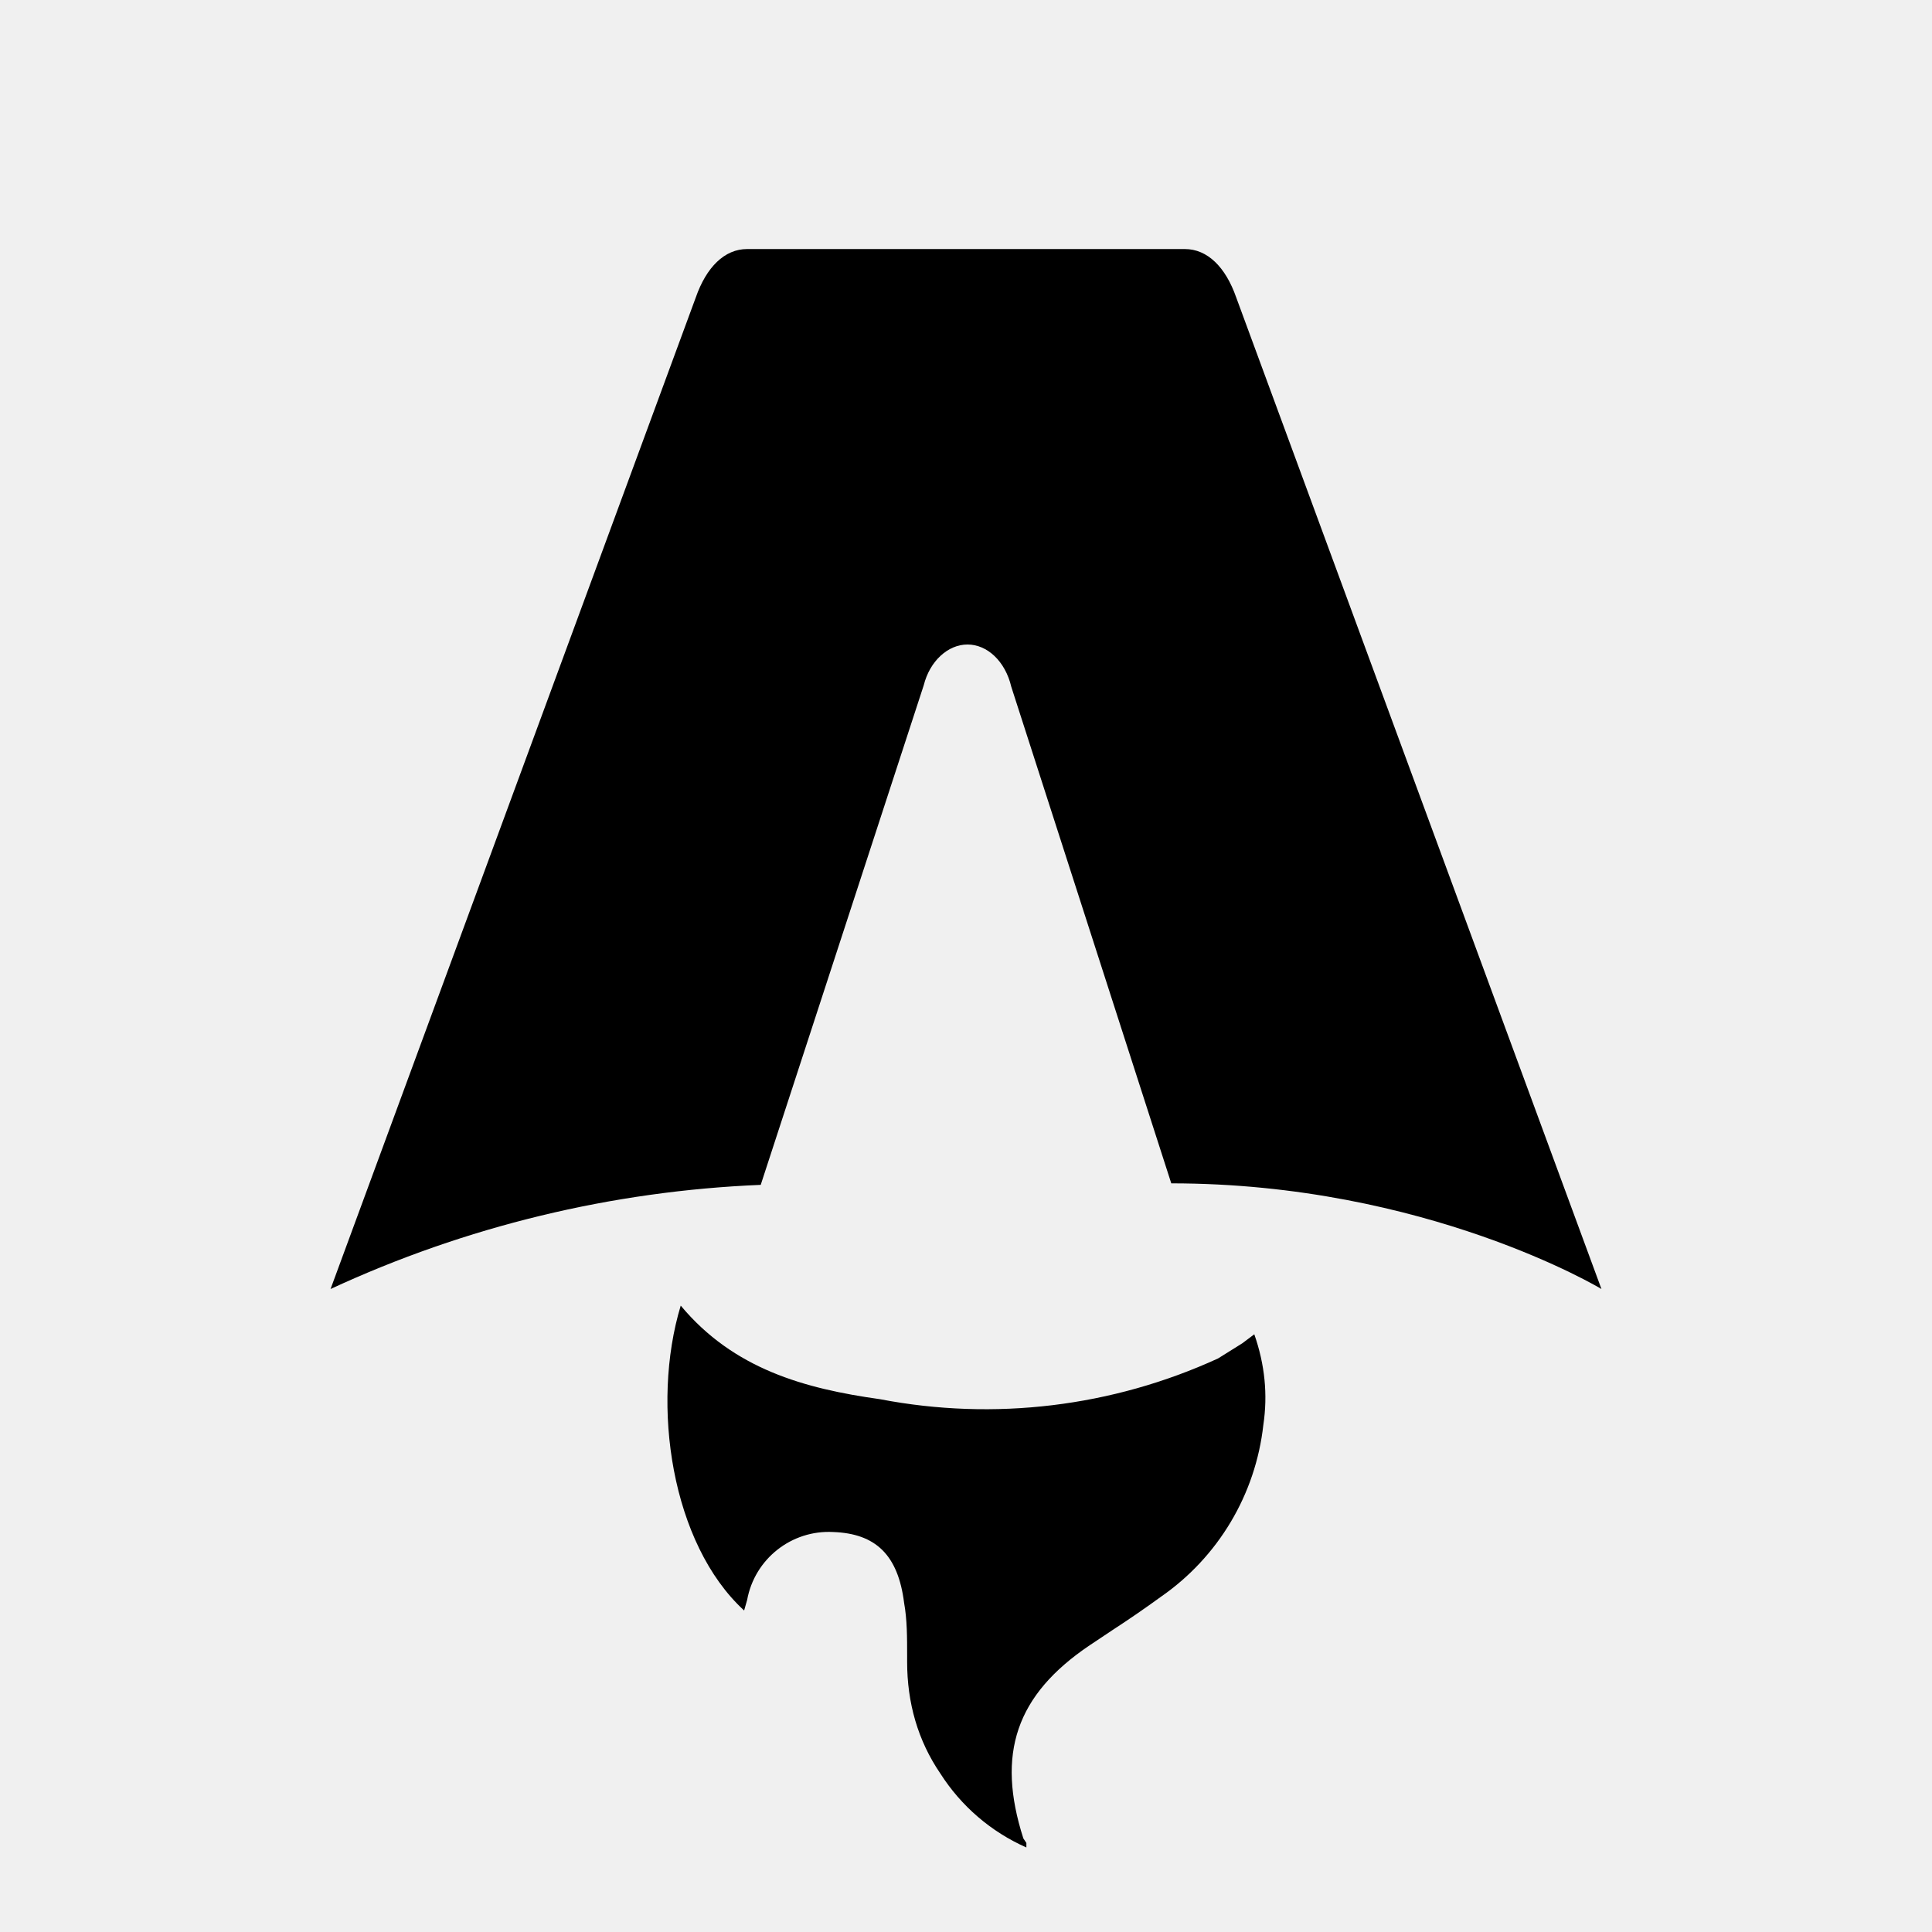
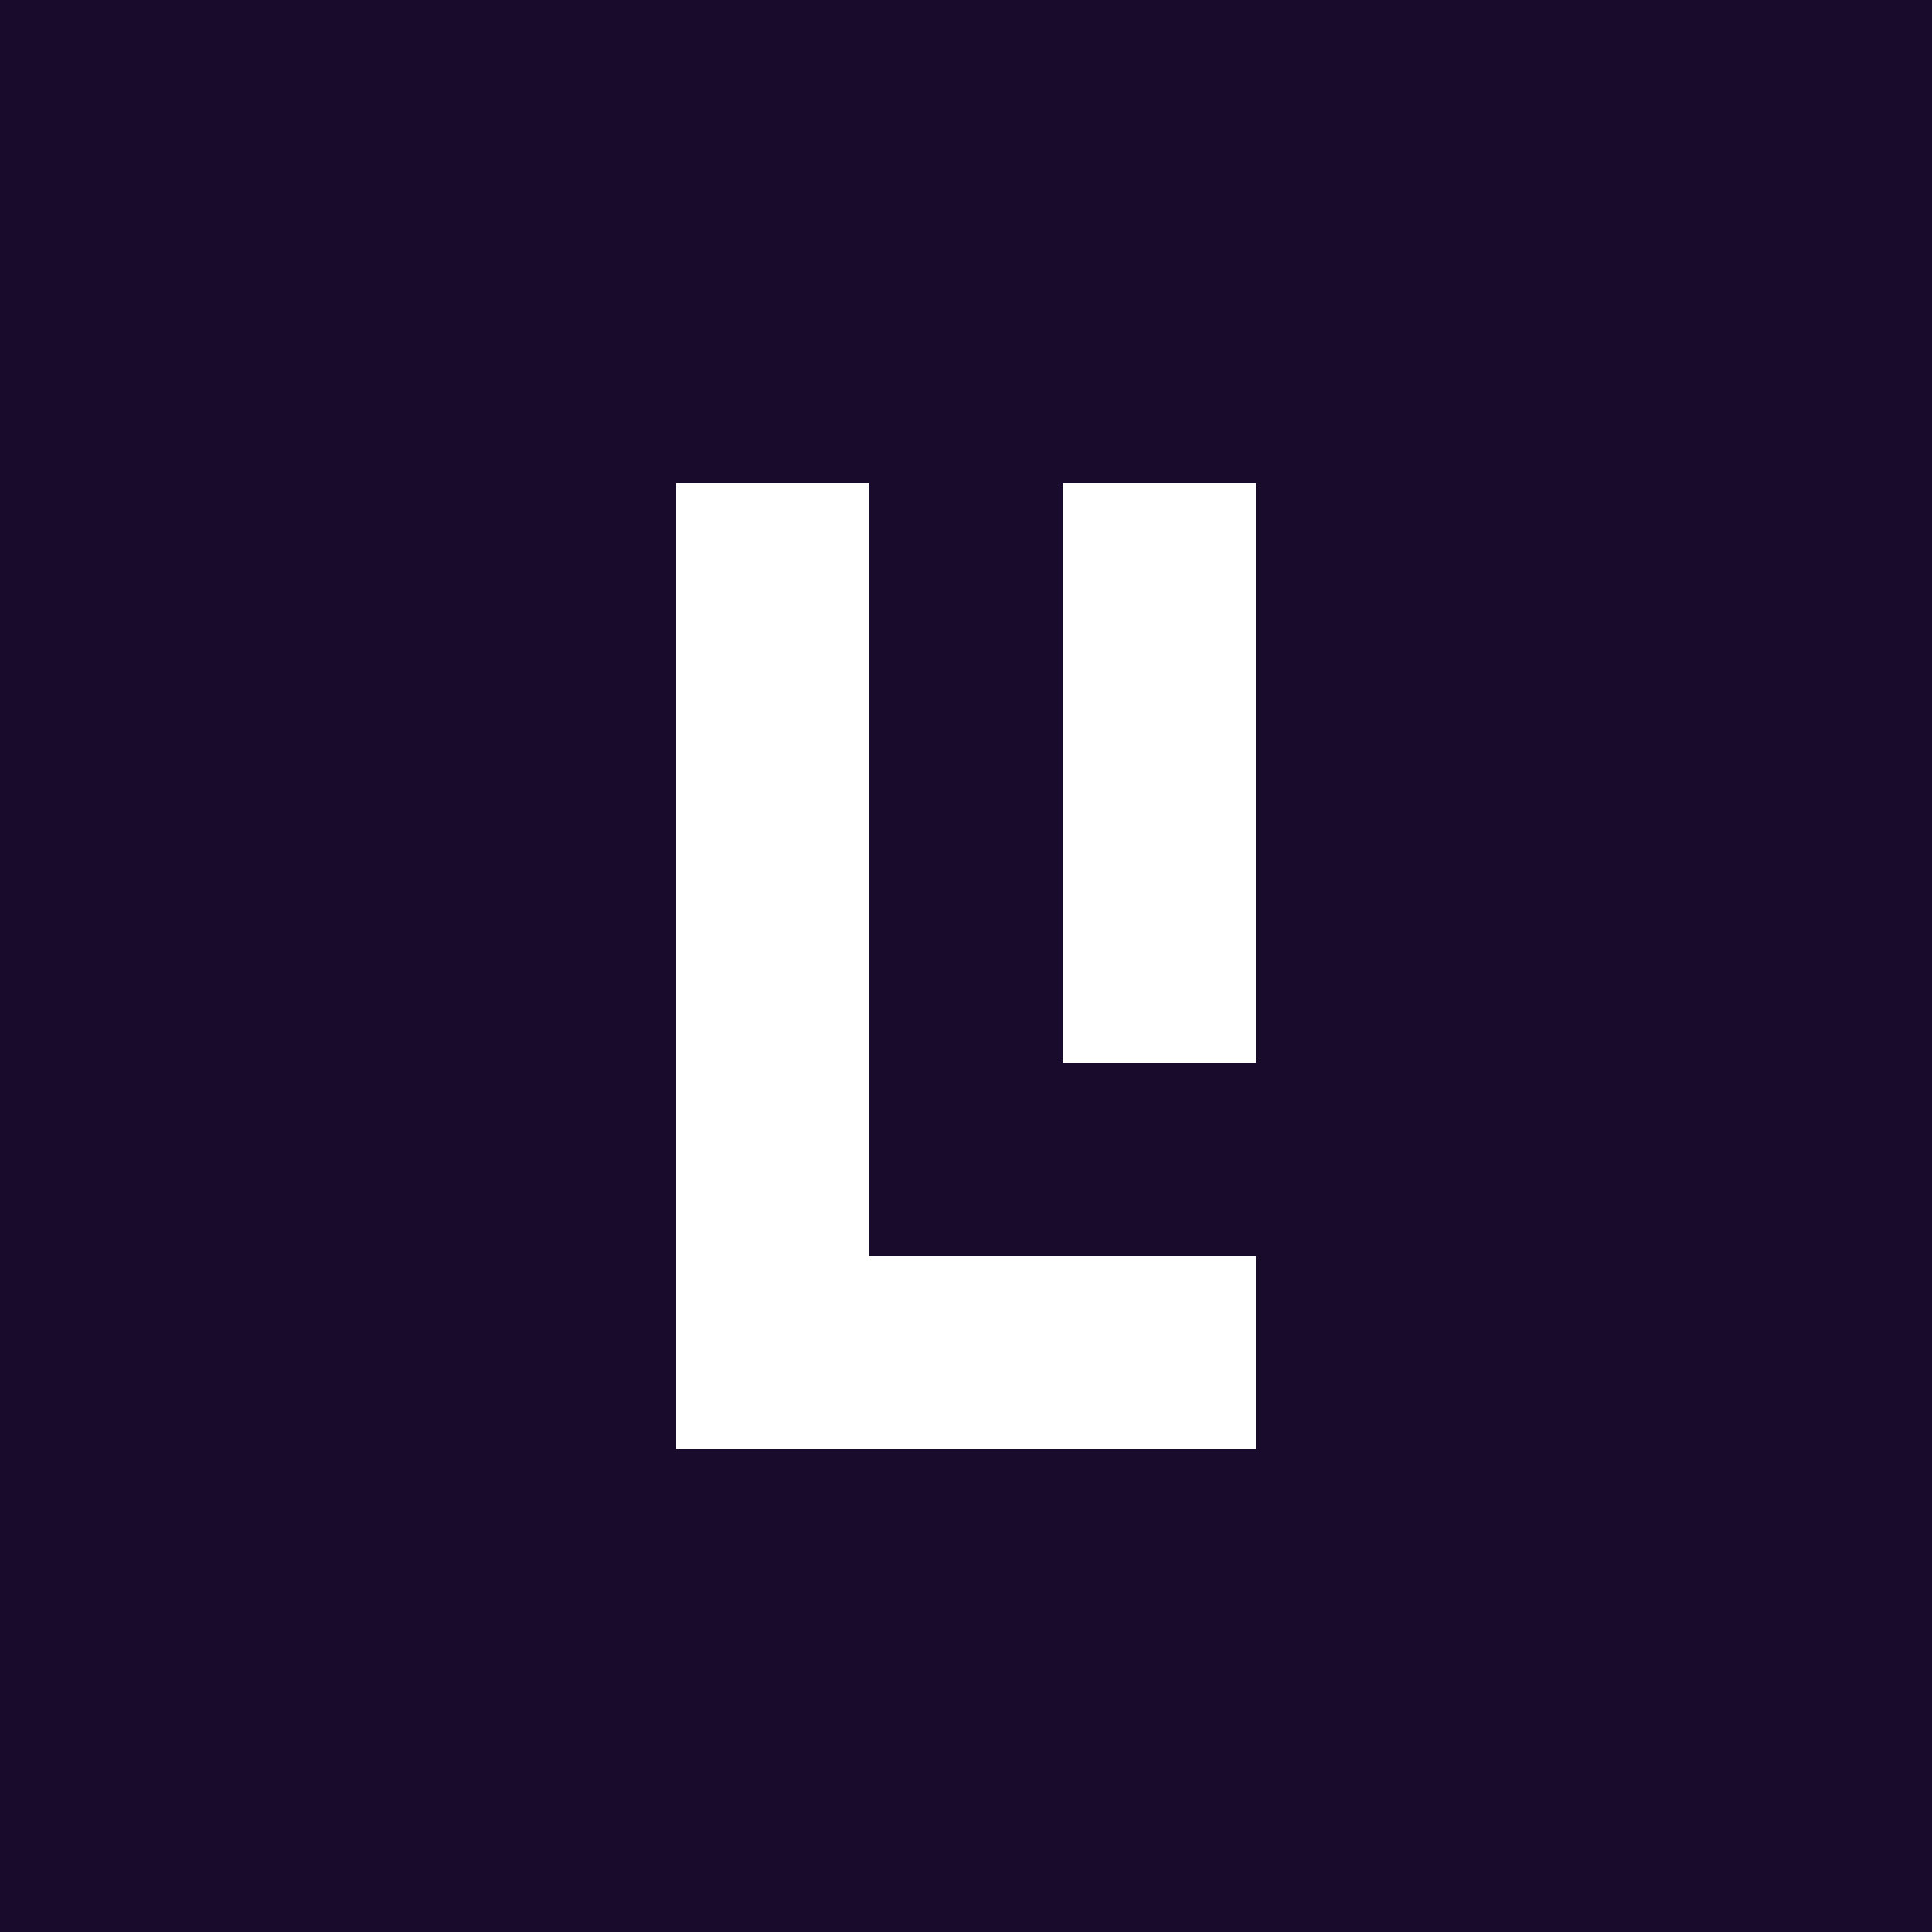
- <svg xmlns="http://www.w3.org/2000/svg" fill="none" viewBox="0 0 128 128">
-   <path d="M50.4 78.5a75.1 75.1 0 0 0-28.5 6.9l24.2-65.7c.7-2 1.9-3.2 3.4-3.2h29c1.5 0 2.7 1.2 3.4 3.2l24.2 65.7s-11.6-7-28.5-7L67 45.5c-.4-1.7-1.6-2.8-2.9-2.8-1.3 0-2.5 1.1-2.9 2.7L50.4 78.5Zm-1.1 28.2Zm-4.2-20.2c-2 6.6-.6 15.8 4.2 20.2a17.5 17.5 0 0 1 .2-.7 5.5 5.5 0 0 1 5.7-4.5c2.8.1 4.3 1.5 4.7 4.7.2 1.1.2 2.3.2 3.5v.4c0 2.7.7 5.2 2.2 7.4a13 13 0 0 0 5.7 4.9v-.3l-.2-.3c-1.8-5.6-.5-9.5 4.4-12.8l1.5-1a73 73 0 0 0 3.2-2.2 16 16 0 0 0 6.8-11.4c.3-2 .1-4-.6-6l-.8.6-1.6 1a37 37 0 0 1-22.4 2.7c-5-.7-9.7-2-13.2-6.2Z" />
-   <style>
-         path { fill: #000; }
-         @media (prefers-color-scheme: dark) {
-             path { fill: #FFF; }
-         }
-     </style>
+ <svg xmlns="http://www.w3.org/2000/svg" width="100%" height="100%" viewBox="0 0 1000 1000" version="1.1" xml:space="preserve" style="fill-rule:evenodd;clip-rule:evenodd;stroke-linejoin:round;stroke-miterlimit:2;">
+   <rect x="0" y="0" width="1000" height="1000" style="fill:rgb(25,11,44);" />
+   <g transform="matrix(1.351351,0,0,1.079914,-152.7027,235.9611)">
+     <rect x="372" y="13" width="74" height="463" style="fill:white;" />
+   </g>
+   <g transform="matrix(4.054054,0,0,0.215983,-1158.108,647.1922)">
+     <rect x="372" y="13" width="74" height="463" style="fill:white;" />
+   </g>
+   <g transform="matrix(1.351351,0,0,0.647948,47.2973,241.5767)">
+     <rect x="372" y="13" width="74" height="463" style="fill:white;" />
+   </g>
</svg>
